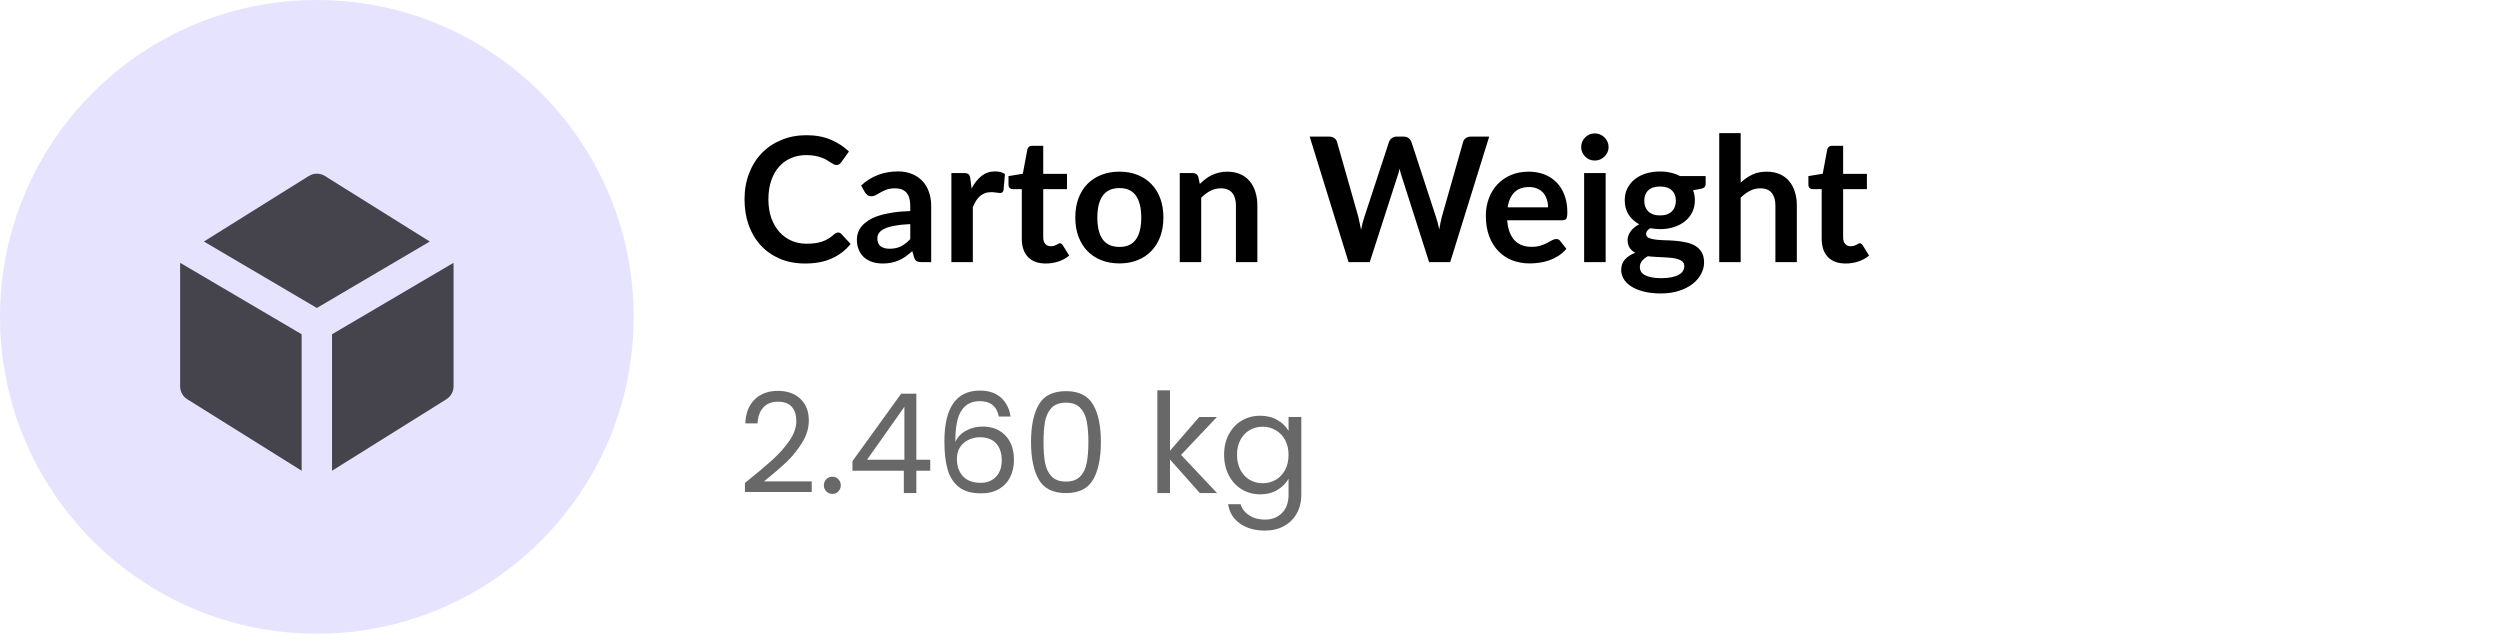
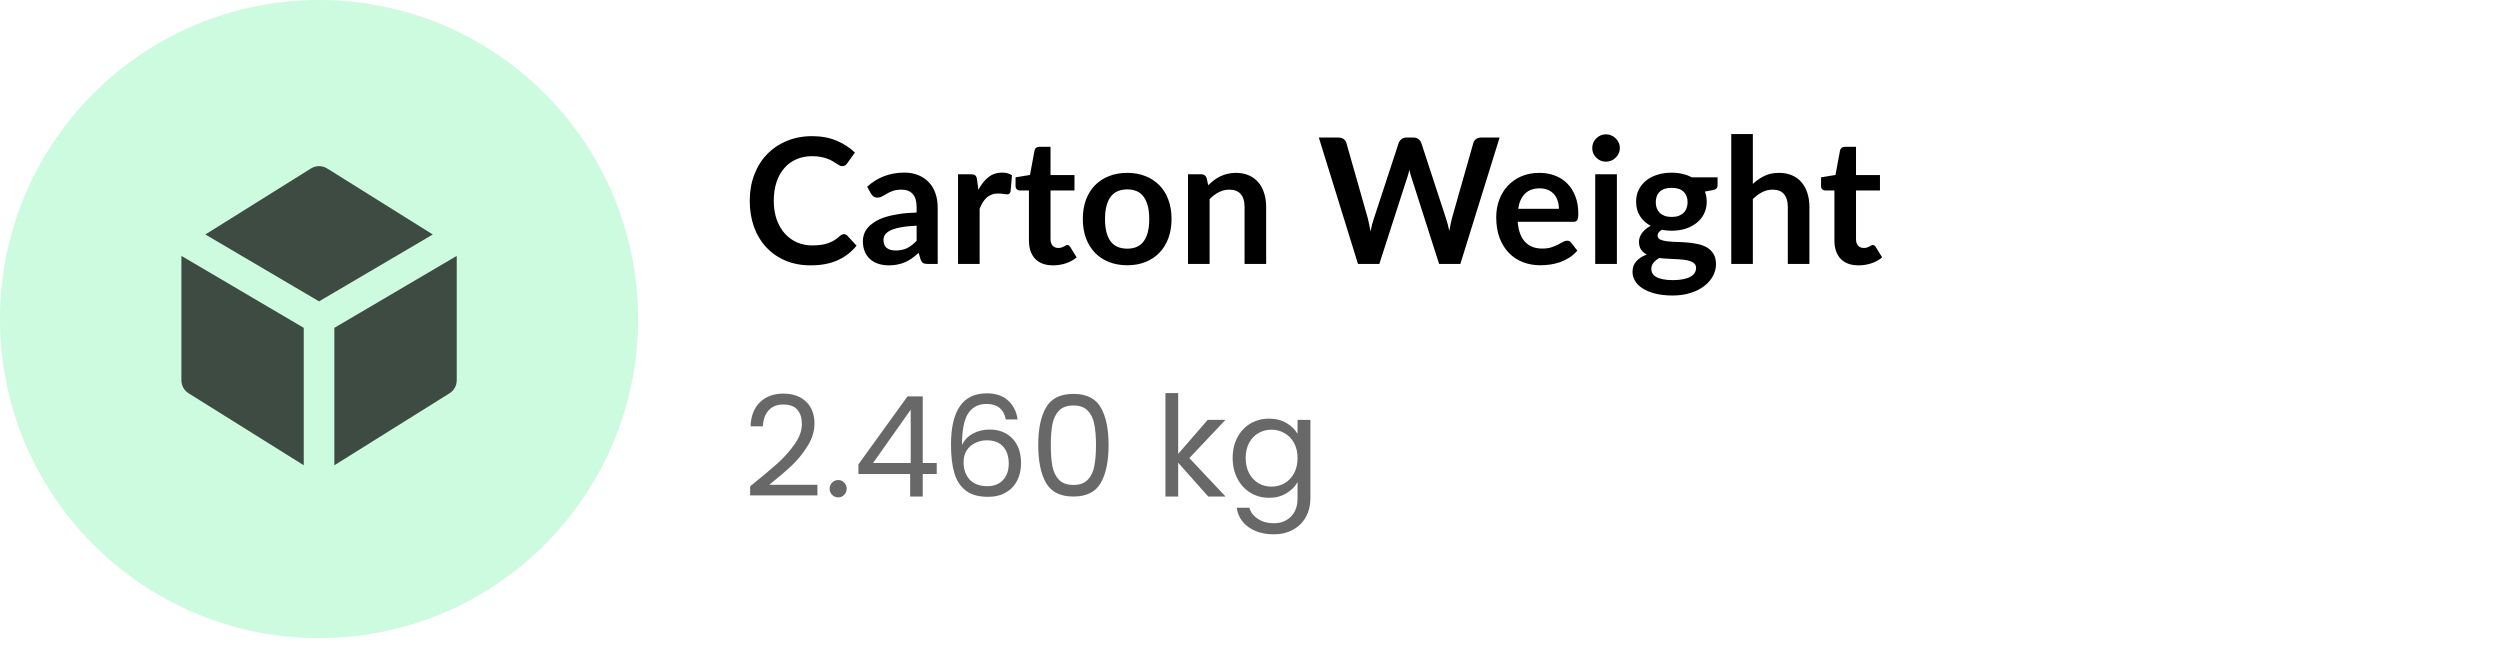
- <svg xmlns="http://www.w3.org/2000/svg" width="144" height="37" viewBox="0 0 144 37" fill="none">
-   <rect width="36.5" height="36.5" rx="18.25" fill="#E6E3FF" />
-   <path fill-rule="evenodd" clip-rule="evenodd" d="M17.786 10.137C17.925 10.05 18.086 10.004 18.25 10.004C18.414 10.004 18.575 10.05 18.714 10.137L24.755 13.912L18.25 17.739L11.745 13.912L17.786 10.137ZM10.382 15.141C10.377 15.178 10.375 15.216 10.375 15.254V22.254C10.375 22.402 10.413 22.548 10.485 22.678C10.557 22.808 10.66 22.917 10.786 22.996L17.375 27.114V19.254L10.382 15.141ZM19.125 27.114L25.714 22.996C25.84 22.917 25.943 22.808 26.015 22.678C26.087 22.548 26.125 22.402 26.125 22.254V15.254C26.125 15.216 26.123 15.178 26.118 15.141L19.125 19.253V27.114Z" fill="black" fill-opacity="0.7" />
+ <svg xmlns="http://www.w3.org/2000/svg" width="143" height="37" viewBox="0 0 143 37" fill="none">
+   <rect width="36.5" height="36.5" rx="18.25" fill="#CCFBE0" />
+   <path fill-rule="evenodd" clip-rule="evenodd" d="M17.787 9.636C17.926 9.549 18.087 9.503 18.25 9.503C18.415 9.503 18.575 9.549 18.714 9.636L24.755 13.412L18.25 17.238L11.746 13.412L17.787 9.636ZM10.383 14.64C10.378 14.678 10.375 14.715 10.376 14.753V21.753C10.376 21.901 10.413 22.047 10.485 22.177C10.557 22.307 10.661 22.416 10.787 22.495L17.375 26.613V18.753L10.383 14.64ZM19.125 26.613L25.714 22.495C25.84 22.416 25.944 22.307 26.016 22.177C26.088 22.047 26.125 21.901 26.125 21.753V14.753C26.125 14.715 26.123 14.677 26.119 14.64L19.125 18.753V26.613Z" fill="black" fill-opacity="0.7" />
  <path d="M48.27 13.393C48.343 13.393 48.408 13.421 48.465 13.478L48.995 14.053C48.702 14.416 48.34 14.694 47.91 14.888C47.483 15.081 46.97 15.178 46.37 15.178C45.833 15.178 45.35 15.086 44.92 14.903C44.493 14.719 44.128 14.464 43.825 14.138C43.522 13.811 43.288 13.421 43.125 12.968C42.965 12.514 42.885 12.019 42.885 11.483C42.885 10.939 42.972 10.443 43.145 9.993C43.318 9.539 43.562 9.149 43.875 8.823C44.192 8.496 44.568 8.243 45.005 8.063C45.442 7.879 45.925 7.788 46.455 7.788C46.982 7.788 47.448 7.874 47.855 8.048C48.265 8.221 48.613 8.448 48.9 8.728L48.45 9.353C48.423 9.393 48.388 9.428 48.345 9.458C48.305 9.488 48.248 9.503 48.175 9.503C48.125 9.503 48.073 9.489 48.02 9.463C47.967 9.433 47.908 9.398 47.845 9.358C47.782 9.314 47.708 9.268 47.625 9.218C47.542 9.168 47.445 9.123 47.335 9.083C47.225 9.039 47.097 9.004 46.95 8.978C46.807 8.948 46.64 8.933 46.45 8.933C46.127 8.933 45.83 8.991 45.56 9.108C45.293 9.221 45.063 9.388 44.87 9.608C44.677 9.824 44.527 10.091 44.42 10.408C44.313 10.721 44.26 11.079 44.26 11.483C44.26 11.889 44.317 12.251 44.43 12.568C44.547 12.884 44.703 13.151 44.9 13.368C45.097 13.584 45.328 13.751 45.595 13.868C45.862 13.981 46.148 14.038 46.455 14.038C46.638 14.038 46.803 14.028 46.95 14.008C47.1 13.988 47.237 13.956 47.36 13.913C47.487 13.869 47.605 13.814 47.715 13.748C47.828 13.678 47.94 13.593 48.05 13.493C48.083 13.463 48.118 13.439 48.155 13.423C48.192 13.403 48.23 13.393 48.27 13.393ZM52.431 12.908C52.075 12.924 51.775 12.956 51.531 13.003C51.288 13.046 51.093 13.103 50.946 13.173C50.8 13.243 50.695 13.324 50.631 13.418C50.568 13.511 50.536 13.613 50.536 13.723C50.536 13.939 50.6 14.094 50.726 14.188C50.856 14.281 51.025 14.328 51.231 14.328C51.485 14.328 51.703 14.283 51.886 14.193C52.073 14.099 52.255 13.959 52.431 13.773V12.908ZM49.601 10.683C50.191 10.143 50.901 9.873 51.731 9.873C52.031 9.873 52.3 9.923 52.536 10.023C52.773 10.119 52.973 10.256 53.136 10.433C53.3 10.606 53.423 10.814 53.506 11.058C53.593 11.301 53.636 11.568 53.636 11.858V15.098H53.076C52.96 15.098 52.87 15.081 52.806 15.048C52.743 15.011 52.693 14.939 52.656 14.833L52.546 14.463C52.416 14.579 52.29 14.683 52.166 14.773C52.043 14.859 51.915 14.933 51.781 14.993C51.648 15.053 51.505 15.098 51.351 15.128C51.201 15.161 51.035 15.178 50.851 15.178C50.635 15.178 50.435 15.149 50.251 15.093C50.068 15.033 49.91 14.944 49.776 14.828C49.643 14.711 49.54 14.566 49.466 14.393C49.393 14.219 49.356 14.018 49.356 13.788C49.356 13.658 49.378 13.529 49.421 13.403C49.465 13.273 49.535 13.149 49.631 13.033C49.731 12.916 49.86 12.806 50.016 12.703C50.173 12.599 50.365 12.509 50.591 12.433C50.821 12.356 51.088 12.294 51.391 12.248C51.695 12.198 52.041 12.168 52.431 12.158V11.858C52.431 11.514 52.358 11.261 52.211 11.098C52.065 10.931 51.853 10.848 51.576 10.848C51.376 10.848 51.21 10.871 51.076 10.918C50.946 10.964 50.831 11.018 50.731 11.078C50.631 11.134 50.54 11.186 50.456 11.233C50.376 11.279 50.286 11.303 50.186 11.303C50.1 11.303 50.026 11.281 49.966 11.238C49.906 11.191 49.858 11.138 49.821 11.078L49.601 10.683ZM55.965 10.858C56.124 10.551 56.315 10.311 56.535 10.138C56.755 9.961 57.014 9.873 57.315 9.873C57.551 9.873 57.741 9.924 57.885 10.028L57.804 10.953C57.788 11.013 57.763 11.056 57.73 11.083C57.7 11.106 57.658 11.118 57.605 11.118C57.554 11.118 57.48 11.109 57.38 11.093C57.283 11.076 57.188 11.068 57.094 11.068C56.958 11.068 56.836 11.088 56.73 11.128C56.623 11.168 56.526 11.226 56.44 11.303C56.356 11.376 56.281 11.466 56.215 11.573C56.151 11.679 56.091 11.801 56.035 11.938V15.098H54.8V9.968H55.525C55.651 9.968 55.739 9.991 55.789 10.038C55.84 10.081 55.873 10.161 55.889 10.278L55.965 10.858ZM60.24 15.178C59.793 15.178 59.45 15.053 59.21 14.803C58.973 14.549 58.855 14.201 58.855 13.758V10.893H58.33C58.263 10.893 58.207 10.871 58.16 10.828C58.113 10.784 58.09 10.719 58.09 10.633V10.143L58.915 10.008L59.175 8.608C59.192 8.541 59.223 8.489 59.27 8.453C59.317 8.416 59.377 8.398 59.45 8.398H60.09V10.013H61.46V10.893H60.09V13.673C60.09 13.833 60.128 13.958 60.205 14.048C60.285 14.138 60.393 14.183 60.53 14.183C60.607 14.183 60.67 14.174 60.72 14.158C60.773 14.138 60.818 14.118 60.855 14.098C60.895 14.078 60.93 14.059 60.96 14.043C60.99 14.023 61.02 14.013 61.05 14.013C61.087 14.013 61.117 14.023 61.14 14.043C61.163 14.059 61.188 14.086 61.215 14.123L61.585 14.723C61.405 14.873 61.198 14.986 60.965 15.063C60.732 15.139 60.49 15.178 60.24 15.178ZM64.482 9.888C64.862 9.888 65.207 9.949 65.517 10.073C65.83 10.196 66.097 10.371 66.317 10.598C66.54 10.824 66.712 11.101 66.832 11.428C66.952 11.754 67.012 12.119 67.012 12.523C67.012 12.929 66.952 13.296 66.832 13.623C66.712 13.949 66.54 14.228 66.317 14.458C66.097 14.688 65.83 14.864 65.517 14.988C65.207 15.111 64.862 15.173 64.482 15.173C64.098 15.173 63.75 15.111 63.437 14.988C63.123 14.864 62.855 14.688 62.632 14.458C62.412 14.228 62.24 13.949 62.117 13.623C61.997 13.296 61.937 12.929 61.937 12.523C61.937 12.119 61.997 11.754 62.117 11.428C62.24 11.101 62.412 10.824 62.632 10.598C62.855 10.371 63.123 10.196 63.437 10.073C63.75 9.949 64.098 9.888 64.482 9.888ZM64.482 14.223C64.908 14.223 65.223 14.079 65.427 13.793C65.633 13.506 65.737 13.086 65.737 12.533C65.737 11.979 65.633 11.558 65.427 11.268C65.223 10.978 64.908 10.833 64.482 10.833C64.048 10.833 63.727 10.979 63.517 11.273C63.31 11.563 63.207 11.983 63.207 12.533C63.207 13.083 63.31 13.503 63.517 13.793C63.727 14.079 64.048 14.223 64.482 14.223ZM69.109 10.598C69.212 10.494 69.32 10.399 69.434 10.313C69.55 10.223 69.672 10.148 69.799 10.088C69.929 10.024 70.067 9.976 70.214 9.943C70.36 9.906 70.52 9.888 70.694 9.888C70.974 9.888 71.222 9.936 71.439 10.033C71.655 10.126 71.835 10.259 71.979 10.433C72.125 10.603 72.235 10.808 72.309 11.048C72.385 11.284 72.424 11.546 72.424 11.833V15.098H71.189V11.833C71.189 11.519 71.117 11.278 70.974 11.108C70.83 10.934 70.612 10.848 70.319 10.848C70.105 10.848 69.905 10.896 69.719 10.993C69.532 11.089 69.355 11.221 69.189 11.388V15.098H67.954V9.968H68.709C68.869 9.968 68.974 10.043 69.024 10.193L69.109 10.598ZM85.777 7.868L83.532 15.098H82.317L80.737 10.158C80.693 10.038 80.653 9.891 80.617 9.718C80.597 9.801 80.577 9.879 80.557 9.953C80.537 10.026 80.515 10.094 80.492 10.158L78.897 15.098H77.677L75.437 7.868H76.562C76.678 7.868 76.775 7.896 76.852 7.953C76.932 8.006 76.985 8.079 77.012 8.173L78.242 12.498C78.268 12.604 78.293 12.721 78.317 12.848C78.343 12.971 78.37 13.101 78.397 13.238C78.423 13.098 78.452 12.966 78.482 12.843C78.515 12.719 78.55 12.604 78.587 12.498L80.007 8.173C80.033 8.096 80.085 8.026 80.162 7.963C80.242 7.899 80.338 7.868 80.452 7.868H80.847C80.963 7.868 81.058 7.896 81.132 7.953C81.205 8.009 81.26 8.083 81.297 8.173L82.712 12.498C82.782 12.704 82.845 12.943 82.902 13.213C82.945 12.949 82.993 12.711 83.047 12.498L84.277 8.173C84.297 8.089 84.347 8.018 84.427 7.958C84.51 7.898 84.608 7.868 84.722 7.868H85.777ZM89.169 11.943C89.169 11.783 89.146 11.633 89.099 11.493C89.056 11.349 88.989 11.224 88.899 11.118C88.809 11.011 88.694 10.928 88.554 10.868C88.417 10.804 88.257 10.773 88.074 10.773C87.717 10.773 87.436 10.874 87.229 11.078C87.026 11.281 86.896 11.569 86.839 11.943H89.169ZM86.814 12.688C86.834 12.951 86.881 13.179 86.954 13.373C87.027 13.563 87.124 13.721 87.244 13.848C87.364 13.971 87.506 14.064 87.669 14.128C87.836 14.188 88.019 14.218 88.219 14.218C88.419 14.218 88.591 14.194 88.734 14.148C88.881 14.101 89.007 14.049 89.114 13.993C89.224 13.936 89.319 13.884 89.399 13.838C89.482 13.791 89.562 13.768 89.639 13.768C89.742 13.768 89.819 13.806 89.869 13.883L90.224 14.333C90.087 14.493 89.934 14.628 89.764 14.738C89.594 14.844 89.416 14.931 89.229 14.998C89.046 15.061 88.857 15.106 88.664 15.133C88.474 15.159 88.289 15.173 88.109 15.173C87.752 15.173 87.421 15.114 87.114 14.998C86.807 14.878 86.541 14.703 86.314 14.473C86.087 14.239 85.909 13.953 85.779 13.613C85.649 13.269 85.584 12.873 85.584 12.423C85.584 12.073 85.641 11.744 85.754 11.438C85.867 11.128 86.029 10.859 86.239 10.633C86.452 10.403 86.711 10.221 87.014 10.088C87.321 9.954 87.666 9.888 88.049 9.888C88.372 9.888 88.671 9.939 88.944 10.043C89.217 10.146 89.452 10.298 89.649 10.498C89.846 10.694 89.999 10.938 90.109 11.228C90.222 11.514 90.279 11.843 90.279 12.213C90.279 12.399 90.259 12.526 90.219 12.593C90.179 12.656 90.102 12.688 89.989 12.688H86.814ZM92.486 9.968V15.098H91.246V9.968H92.486ZM92.656 8.473C92.656 8.579 92.634 8.679 92.591 8.773C92.547 8.866 92.489 8.948 92.416 9.018C92.346 9.088 92.262 9.144 92.166 9.188C92.069 9.228 91.966 9.248 91.856 9.248C91.749 9.248 91.647 9.228 91.551 9.188C91.457 9.144 91.376 9.088 91.306 9.018C91.236 8.948 91.179 8.866 91.136 8.773C91.096 8.679 91.076 8.579 91.076 8.473C91.076 8.363 91.096 8.259 91.136 8.163C91.179 8.066 91.236 7.983 91.306 7.913C91.376 7.843 91.457 7.788 91.551 7.748C91.647 7.704 91.749 7.683 91.856 7.683C91.966 7.683 92.069 7.704 92.166 7.748C92.262 7.788 92.346 7.843 92.416 7.913C92.489 7.983 92.547 8.066 92.591 8.163C92.634 8.259 92.656 8.363 92.656 8.473ZM95.62 12.408C95.773 12.408 95.906 12.388 96.02 12.348C96.133 12.304 96.226 12.246 96.3 12.173C96.376 12.099 96.433 12.011 96.47 11.908C96.51 11.804 96.53 11.691 96.53 11.568C96.53 11.314 96.453 11.114 96.3 10.968C96.15 10.818 95.923 10.743 95.62 10.743C95.316 10.743 95.088 10.818 94.935 10.968C94.785 11.114 94.71 11.314 94.71 11.568C94.71 11.688 94.728 11.799 94.765 11.903C94.805 12.006 94.861 12.096 94.935 12.173C95.011 12.246 95.106 12.304 95.22 12.348C95.336 12.388 95.47 12.408 95.62 12.408ZM97.015 15.328C97.015 15.228 96.985 15.146 96.925 15.083C96.865 15.019 96.783 14.971 96.68 14.938C96.576 14.901 96.455 14.874 96.315 14.858C96.178 14.841 96.031 14.829 95.875 14.823C95.721 14.813 95.561 14.804 95.395 14.798C95.231 14.791 95.071 14.778 94.915 14.758C94.778 14.834 94.666 14.924 94.58 15.028C94.496 15.131 94.455 15.251 94.455 15.388C94.455 15.478 94.476 15.561 94.52 15.638C94.566 15.718 94.638 15.786 94.735 15.843C94.835 15.899 94.963 15.943 95.12 15.973C95.276 16.006 95.468 16.023 95.695 16.023C95.925 16.023 96.123 16.004 96.29 15.968C96.456 15.934 96.593 15.886 96.7 15.823C96.81 15.763 96.89 15.689 96.94 15.603C96.99 15.519 97.015 15.428 97.015 15.328ZM98.245 10.143V10.603C98.245 10.749 98.156 10.839 97.98 10.873L97.52 10.958C97.59 11.134 97.625 11.328 97.625 11.538C97.625 11.791 97.573 12.021 97.47 12.228C97.37 12.431 97.23 12.604 97.05 12.748C96.87 12.891 96.656 13.003 96.41 13.083C96.166 13.159 95.903 13.198 95.62 13.198C95.52 13.198 95.423 13.193 95.33 13.183C95.236 13.173 95.145 13.159 95.055 13.143C94.895 13.239 94.815 13.348 94.815 13.468C94.815 13.571 94.861 13.648 94.955 13.698C95.051 13.744 95.178 13.778 95.335 13.798C95.491 13.818 95.67 13.831 95.87 13.838C96.07 13.841 96.275 13.851 96.485 13.868C96.695 13.884 96.9 13.914 97.1 13.958C97.3 13.998 97.478 14.063 97.635 14.153C97.791 14.243 97.916 14.366 98.01 14.523C98.106 14.676 98.155 14.874 98.155 15.118C98.155 15.344 98.098 15.564 97.985 15.778C97.875 15.991 97.713 16.181 97.5 16.348C97.29 16.514 97.03 16.648 96.72 16.748C96.413 16.851 96.063 16.903 95.67 16.903C95.283 16.903 94.946 16.864 94.66 16.788C94.373 16.714 94.135 16.614 93.945 16.488C93.755 16.364 93.613 16.221 93.52 16.058C93.426 15.894 93.38 15.724 93.38 15.548C93.38 15.308 93.451 15.108 93.595 14.948C93.741 14.784 93.941 14.654 94.195 14.558C94.058 14.488 93.95 14.394 93.87 14.278C93.79 14.161 93.75 14.008 93.75 13.818C93.75 13.741 93.763 13.663 93.79 13.583C93.82 13.499 93.861 13.418 93.915 13.338C93.971 13.258 94.041 13.183 94.125 13.113C94.208 13.039 94.306 12.974 94.42 12.918C94.16 12.778 93.955 12.591 93.805 12.358C93.658 12.124 93.585 11.851 93.585 11.538C93.585 11.284 93.635 11.056 93.735 10.853C93.838 10.646 93.98 10.471 94.16 10.328C94.343 10.181 94.558 10.069 94.805 9.993C95.055 9.916 95.326 9.878 95.62 9.878C95.84 9.878 96.046 9.901 96.24 9.948C96.433 9.991 96.61 10.056 96.77 10.143H98.245ZM100.263 10.518C100.463 10.331 100.683 10.179 100.923 10.063C101.163 9.946 101.445 9.888 101.768 9.888C102.048 9.888 102.296 9.936 102.513 10.033C102.73 10.126 102.91 10.259 103.053 10.433C103.2 10.603 103.31 10.808 103.383 11.048C103.46 11.284 103.498 11.546 103.498 11.833V15.098H102.263V11.833C102.263 11.519 102.191 11.278 102.048 11.108C101.905 10.934 101.686 10.848 101.393 10.848C101.18 10.848 100.98 10.896 100.793 10.993C100.606 11.089 100.43 11.221 100.263 11.388V15.098H99.028V7.668H100.263V10.518ZM106.314 15.178C105.867 15.178 105.524 15.053 105.284 14.803C105.047 14.549 104.929 14.201 104.929 13.758V10.893H104.404C104.337 10.893 104.281 10.871 104.234 10.828C104.187 10.784 104.164 10.719 104.164 10.633V10.143L104.989 10.008L105.249 8.608C105.266 8.541 105.297 8.489 105.344 8.453C105.391 8.416 105.451 8.398 105.524 8.398H106.164V10.013H107.534V10.893H106.164V13.673C106.164 13.833 106.202 13.958 106.279 14.048C106.359 14.138 106.467 14.183 106.604 14.183C106.681 14.183 106.744 14.174 106.794 14.158C106.847 14.138 106.892 14.118 106.929 14.098C106.969 14.078 107.004 14.059 107.034 14.043C107.064 14.023 107.094 14.013 107.124 14.013C107.161 14.013 107.191 14.023 107.214 14.043C107.237 14.059 107.262 14.086 107.289 14.123L107.659 14.723C107.479 14.873 107.272 14.986 107.039 15.063C106.806 15.139 106.564 15.178 106.314 15.178Z" fill="black" />
  <path d="M42.908 27.818C43.585 27.274 44.116 26.829 44.5 26.482C44.884 26.13 45.207 25.765 45.468 25.386C45.735 25.002 45.868 24.626 45.868 24.258C45.868 23.912 45.783 23.64 45.612 23.442C45.447 23.24 45.177 23.138 44.804 23.138C44.441 23.138 44.159 23.253 43.956 23.482C43.759 23.706 43.652 24.008 43.636 24.386H42.932C42.953 23.789 43.135 23.328 43.476 23.002C43.817 22.677 44.257 22.514 44.796 22.514C45.345 22.514 45.78 22.666 46.1 22.97C46.425 23.274 46.588 23.693 46.588 24.226C46.588 24.669 46.455 25.101 46.188 25.522C45.927 25.938 45.628 26.306 45.292 26.626C44.956 26.941 44.527 27.309 44.004 27.73H46.756V28.338H42.908V27.818ZM47.95 28.45C47.811 28.45 47.694 28.402 47.598 28.306C47.502 28.21 47.454 28.093 47.454 27.954C47.454 27.816 47.502 27.698 47.598 27.602C47.694 27.506 47.811 27.458 47.95 27.458C48.083 27.458 48.195 27.506 48.286 27.602C48.382 27.698 48.43 27.816 48.43 27.954C48.43 28.093 48.382 28.21 48.286 28.306C48.195 28.402 48.083 28.45 47.95 28.45ZM49.101 27.114V26.562L51.909 22.674H52.781V26.482H53.581V27.114H52.781V28.402H52.061V27.114H49.101ZM52.093 23.434L49.941 26.482H52.093V23.434ZM57.532 23.994C57.415 23.402 57.05 23.106 56.437 23.106C55.962 23.106 55.607 23.29 55.373 23.658C55.138 24.021 55.023 24.621 55.029 25.458C55.151 25.181 55.354 24.965 55.636 24.81C55.925 24.65 56.245 24.57 56.596 24.57C57.146 24.57 57.583 24.741 57.908 25.082C58.239 25.424 58.404 25.896 58.404 26.498C58.404 26.861 58.333 27.186 58.188 27.474C58.05 27.762 57.837 27.992 57.548 28.162C57.266 28.333 56.922 28.418 56.517 28.418C55.967 28.418 55.538 28.296 55.228 28.05C54.919 27.805 54.703 27.466 54.581 27.034C54.458 26.602 54.397 26.069 54.397 25.434C54.397 23.477 55.079 22.498 56.444 22.498C56.967 22.498 57.378 22.64 57.676 22.922C57.975 23.205 58.151 23.562 58.205 23.994H57.532ZM56.444 25.186C56.215 25.186 55.999 25.234 55.797 25.33C55.594 25.421 55.428 25.562 55.3 25.754C55.178 25.941 55.117 26.17 55.117 26.442C55.117 26.848 55.234 27.178 55.468 27.434C55.703 27.685 56.039 27.81 56.477 27.81C56.85 27.81 57.146 27.696 57.364 27.466C57.589 27.232 57.7 26.917 57.7 26.522C57.7 26.106 57.594 25.781 57.38 25.546C57.167 25.306 56.855 25.186 56.444 25.186ZM59.387 25.45C59.387 24.533 59.536 23.818 59.835 23.306C60.133 22.789 60.656 22.53 61.403 22.53C62.144 22.53 62.664 22.789 62.963 23.306C63.261 23.818 63.411 24.533 63.411 25.45C63.411 26.384 63.261 27.109 62.963 27.626C62.664 28.144 62.144 28.402 61.403 28.402C60.656 28.402 60.133 28.144 59.835 27.626C59.536 27.109 59.387 26.384 59.387 25.45ZM62.691 25.45C62.691 24.986 62.659 24.594 62.595 24.274C62.536 23.949 62.411 23.688 62.219 23.49C62.032 23.293 61.76 23.194 61.403 23.194C61.04 23.194 60.763 23.293 60.571 23.49C60.384 23.688 60.259 23.949 60.195 24.274C60.136 24.594 60.107 24.986 60.107 25.45C60.107 25.93 60.136 26.333 60.195 26.658C60.259 26.984 60.384 27.245 60.571 27.442C60.763 27.64 61.04 27.738 61.403 27.738C61.76 27.738 62.032 27.64 62.219 27.442C62.411 27.245 62.536 26.984 62.595 26.658C62.659 26.333 62.691 25.93 62.691 25.45ZM69.111 28.402L67.391 26.466V28.402H66.663V22.482H67.391V25.962L69.079 24.018H70.095L68.031 26.202L70.103 28.402H69.111ZM72.588 23.946C72.967 23.946 73.297 24.029 73.58 24.194C73.868 24.36 74.081 24.568 74.22 24.818V24.018H74.956V28.498C74.956 28.898 74.871 29.253 74.7 29.562C74.529 29.877 74.284 30.122 73.964 30.298C73.649 30.474 73.281 30.562 72.86 30.562C72.284 30.562 71.804 30.426 71.42 30.154C71.036 29.882 70.809 29.512 70.74 29.042H71.46C71.54 29.309 71.705 29.522 71.956 29.682C72.207 29.848 72.508 29.93 72.86 29.93C73.26 29.93 73.585 29.805 73.836 29.554C74.092 29.304 74.22 28.952 74.22 28.498V27.578C74.076 27.834 73.863 28.048 73.58 28.218C73.297 28.389 72.967 28.474 72.588 28.474C72.199 28.474 71.844 28.378 71.524 28.186C71.209 27.994 70.961 27.725 70.78 27.378C70.599 27.032 70.508 26.637 70.508 26.194C70.508 25.746 70.599 25.354 70.78 25.018C70.961 24.677 71.209 24.413 71.524 24.226C71.844 24.04 72.199 23.946 72.588 23.946ZM74.22 26.202C74.22 25.872 74.153 25.584 74.02 25.338C73.887 25.093 73.705 24.906 73.476 24.778C73.252 24.645 73.004 24.578 72.732 24.578C72.46 24.578 72.212 24.642 71.988 24.77C71.764 24.898 71.585 25.085 71.452 25.33C71.319 25.576 71.252 25.864 71.252 26.194C71.252 26.53 71.319 26.824 71.452 27.074C71.585 27.32 71.764 27.509 71.988 27.642C72.212 27.77 72.46 27.834 72.732 27.834C73.004 27.834 73.252 27.77 73.476 27.642C73.705 27.509 73.887 27.32 74.02 27.074C74.153 26.824 74.22 26.533 74.22 26.202Z" fill="black" fill-opacity="0.59" />
</svg>
